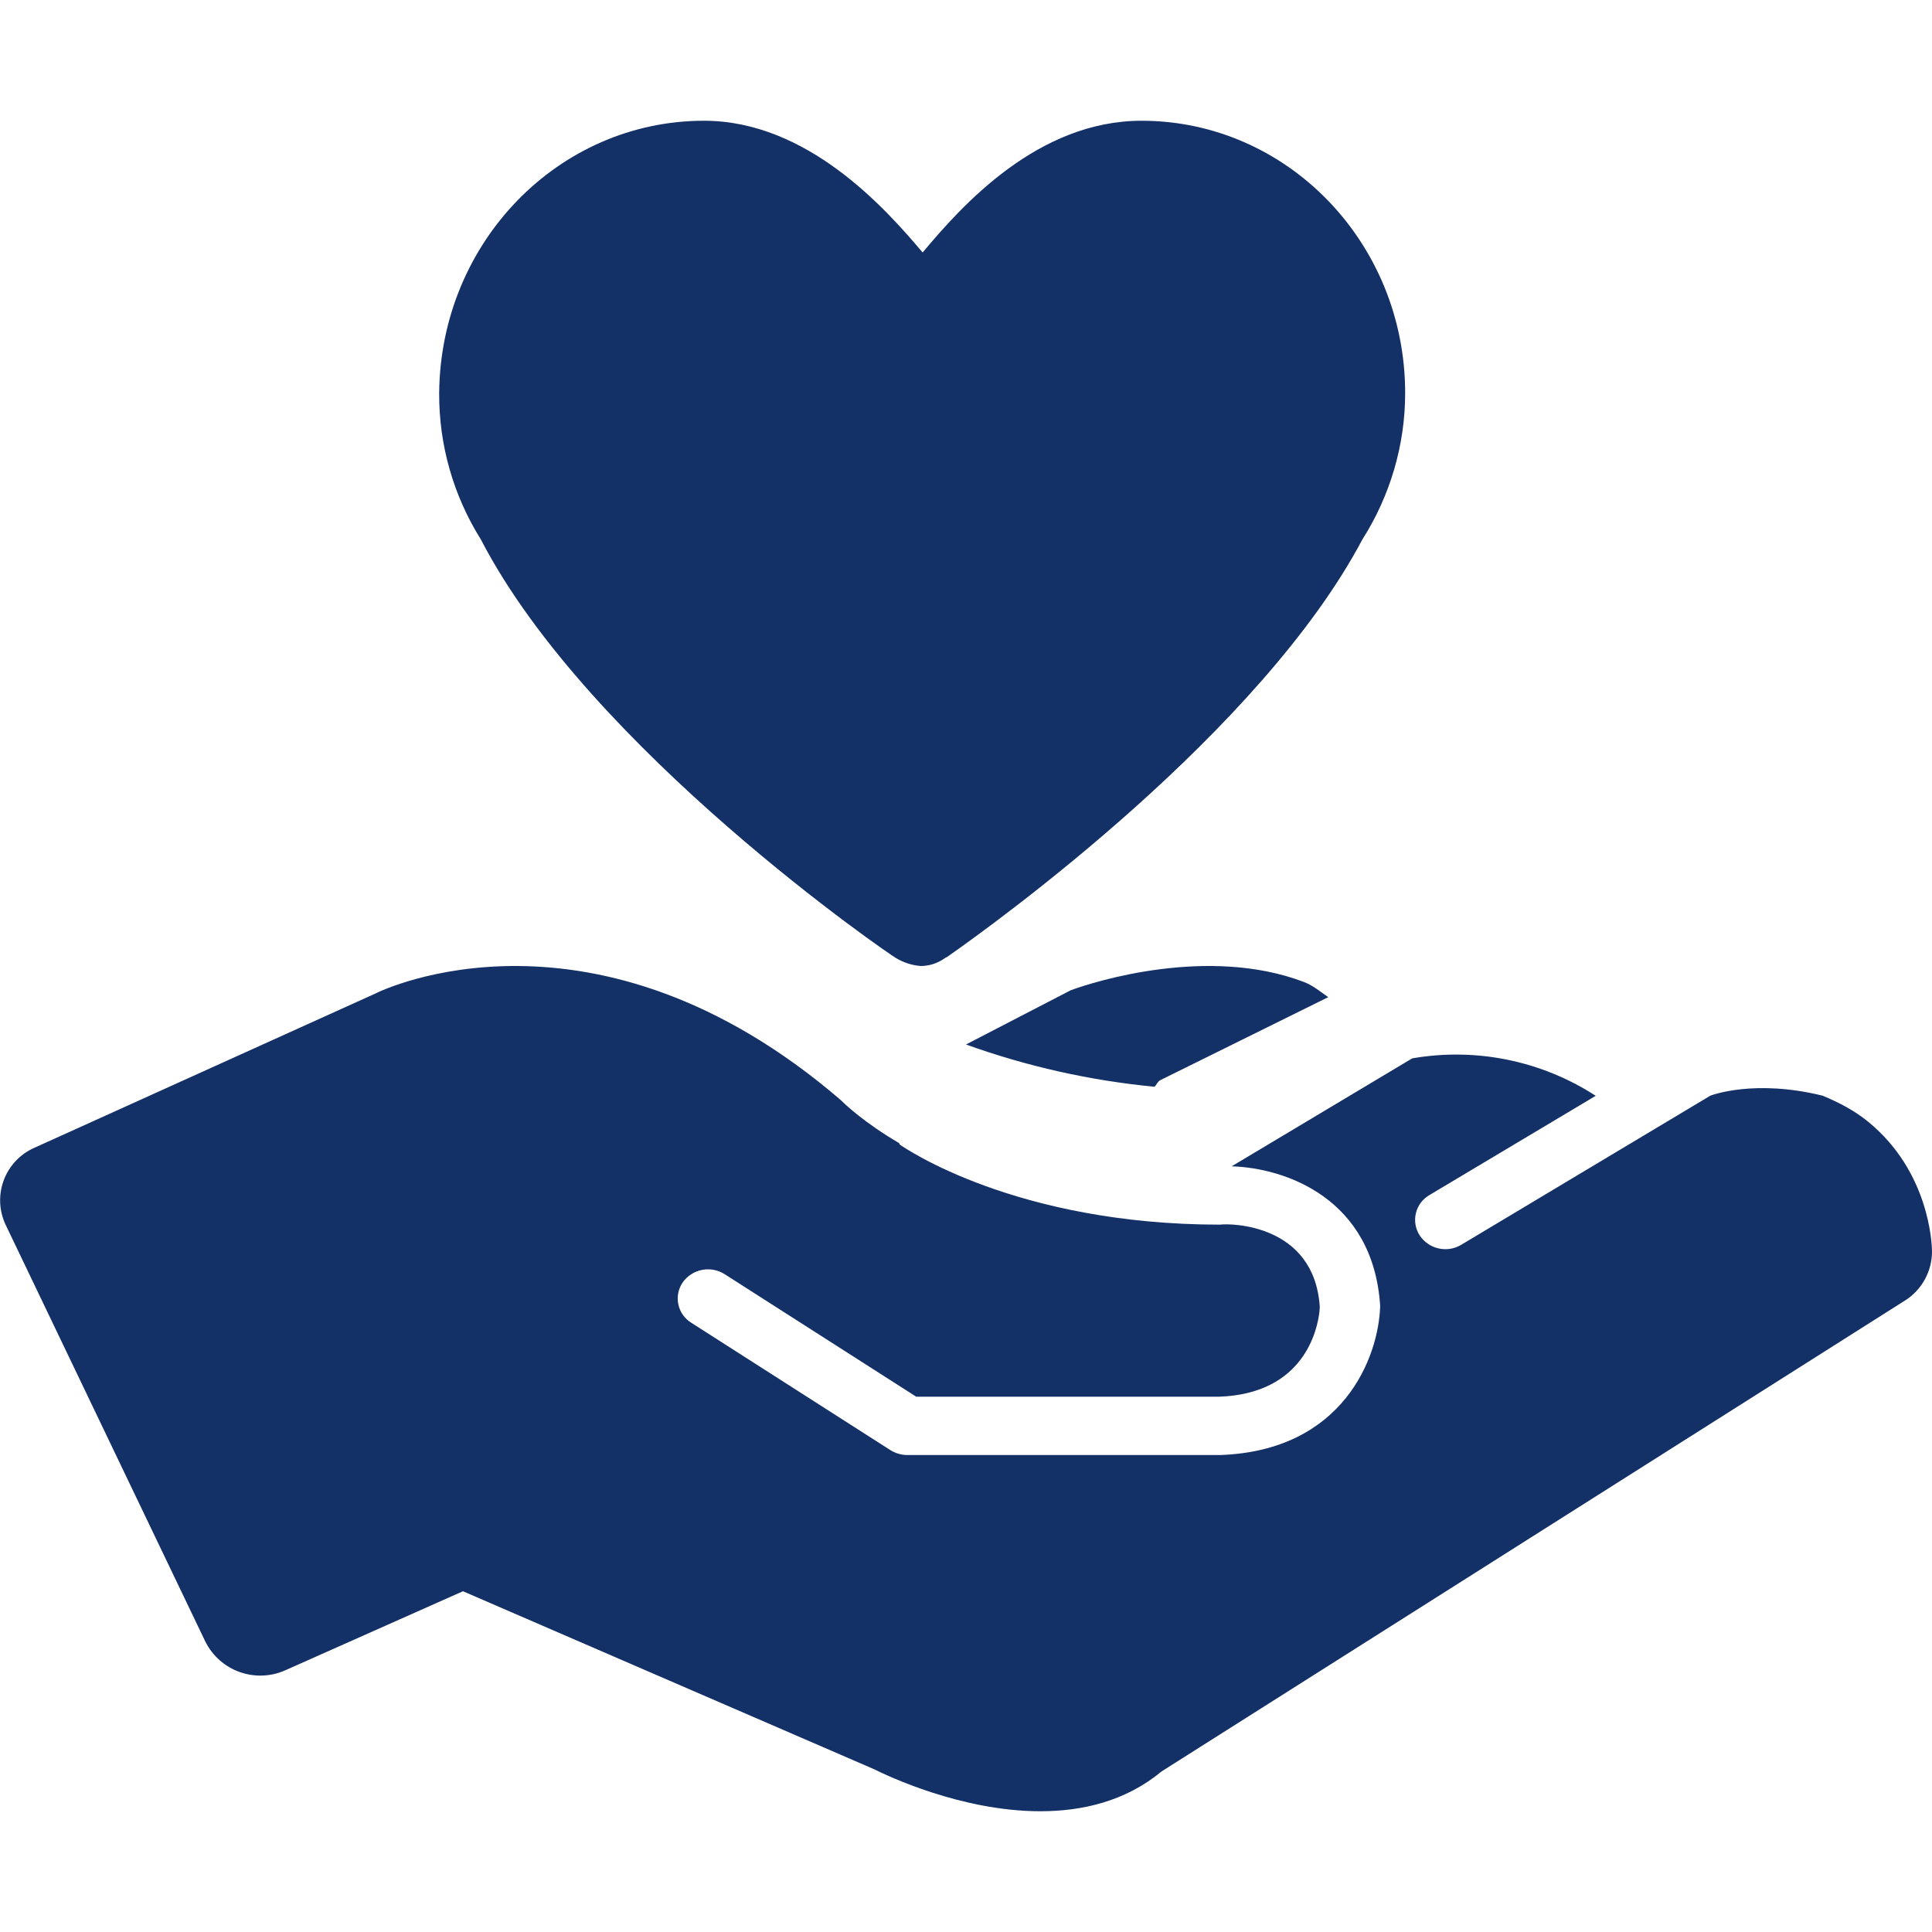
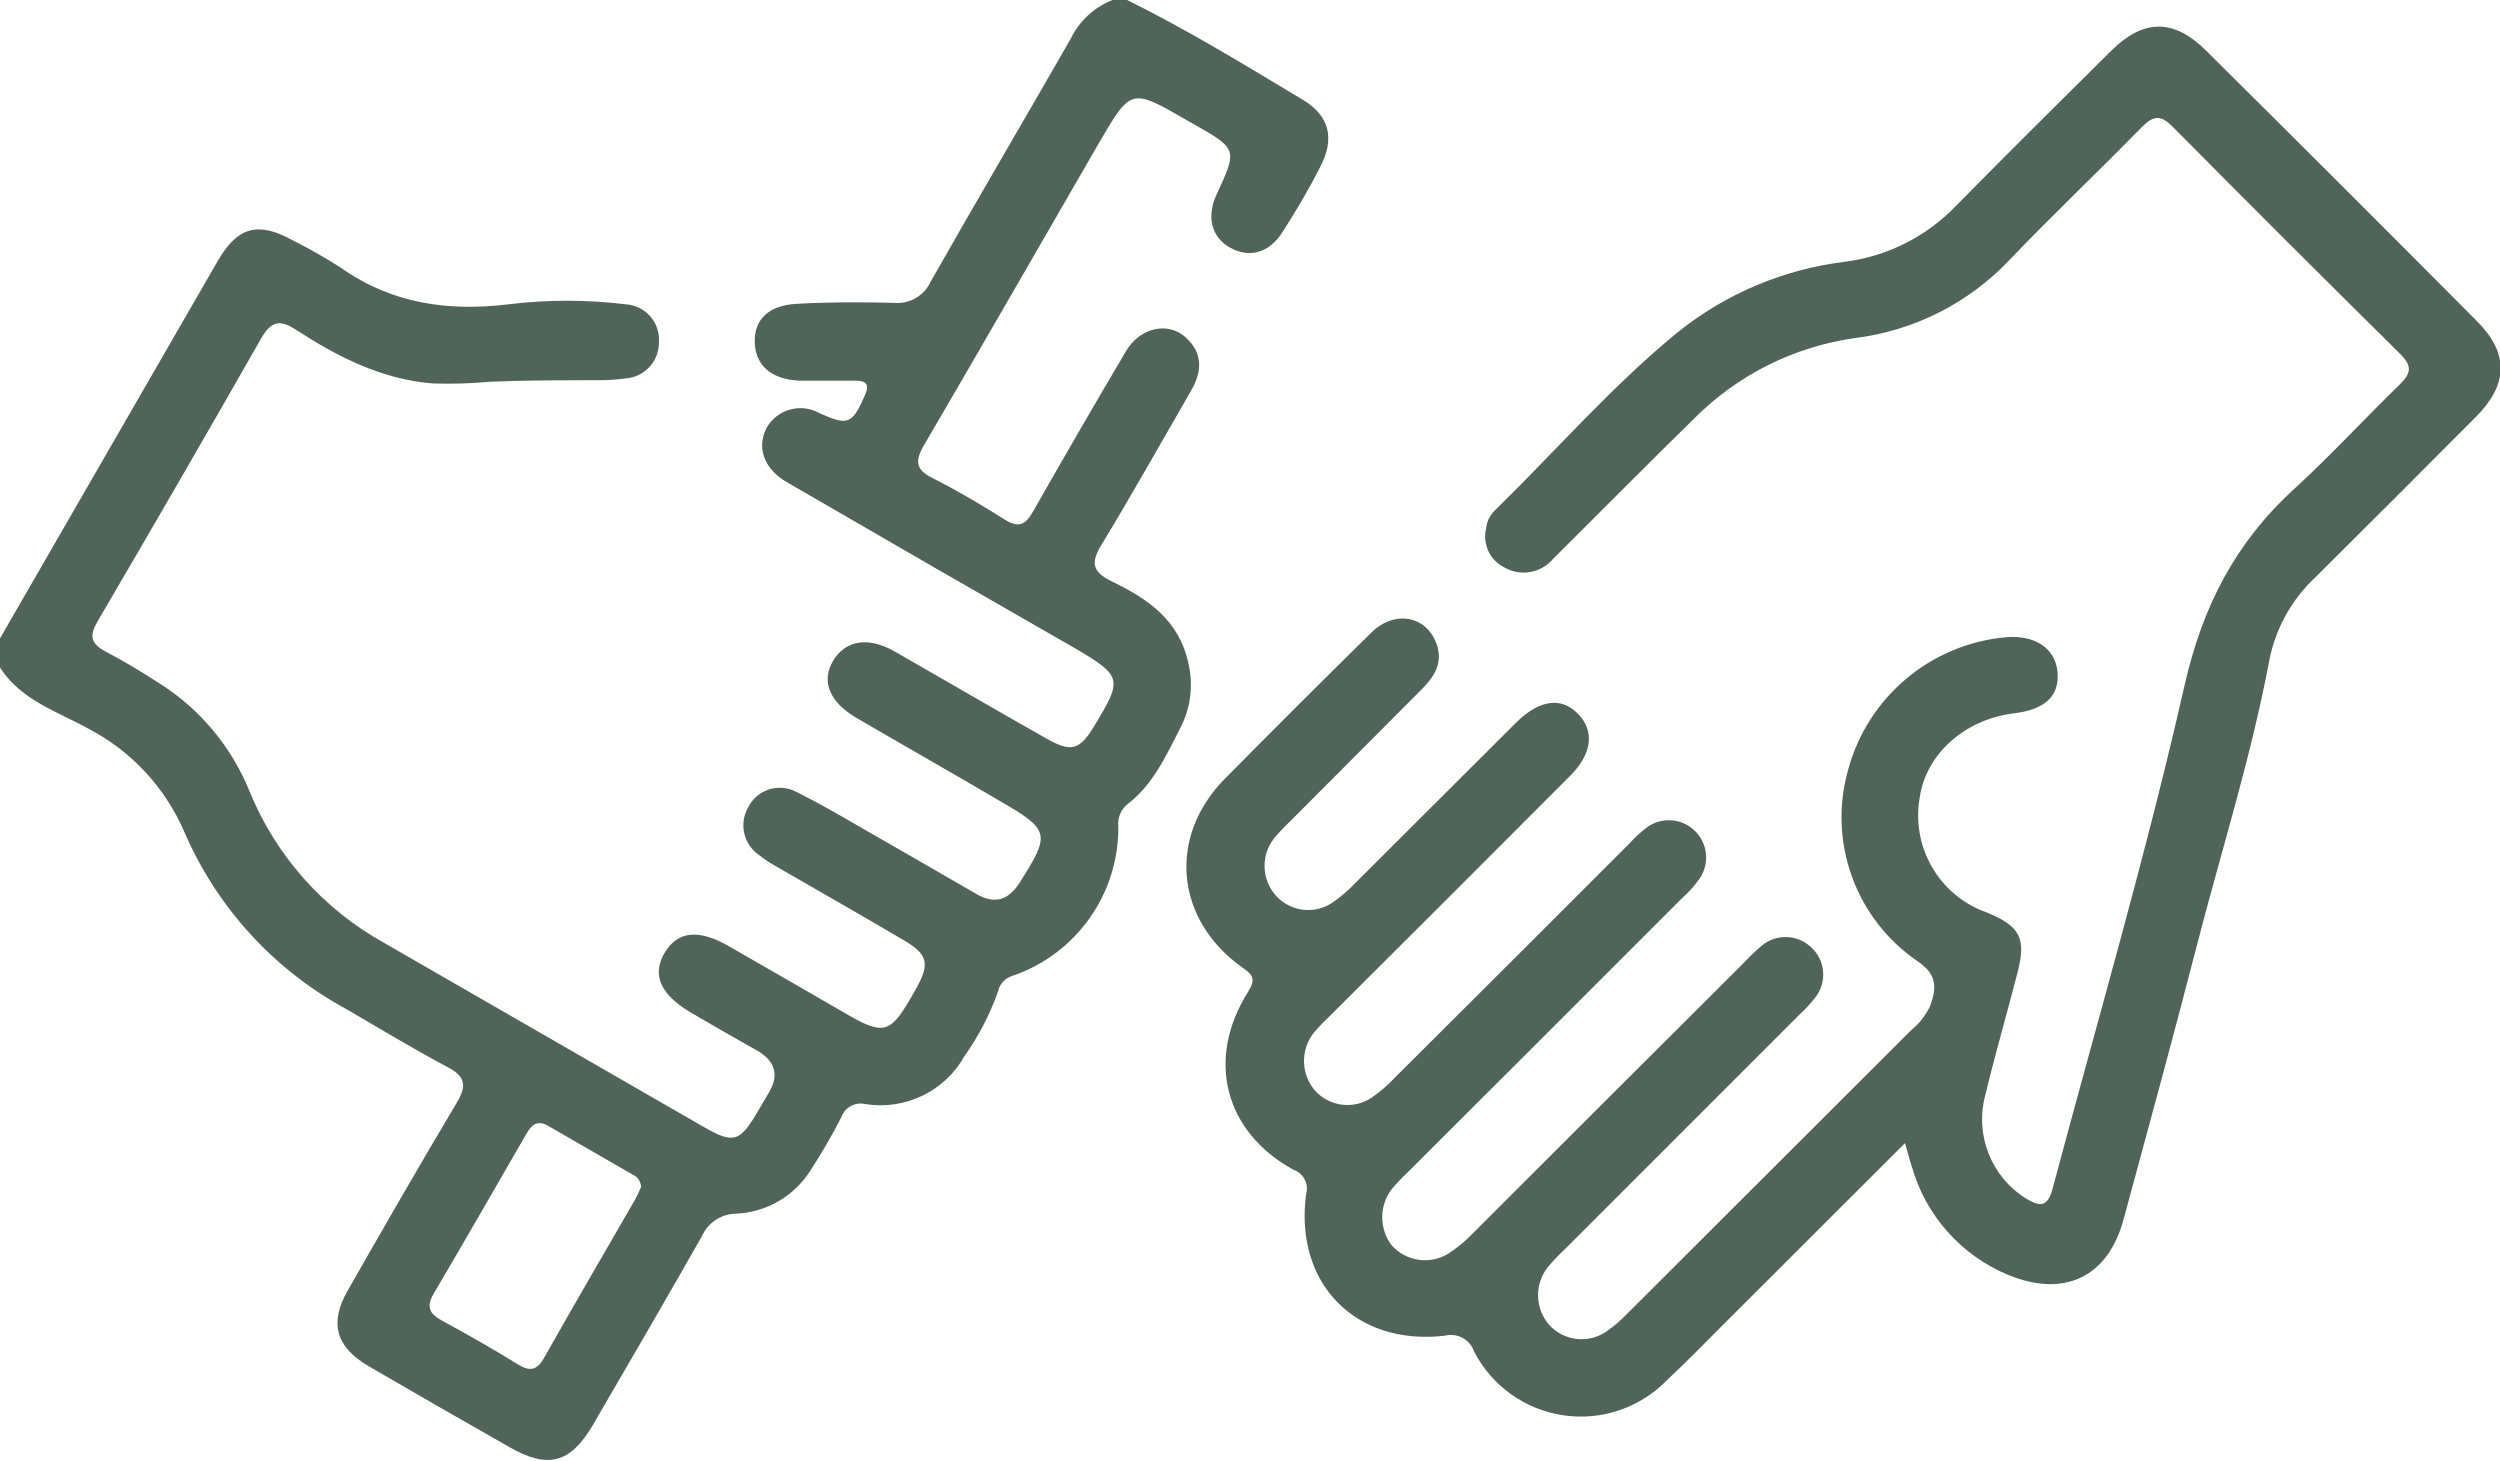
- <svg xmlns="http://www.w3.org/2000/svg" t="1721291532083" class="icon" viewBox="0 0 1024 1024" version="1.1" p-id="27818" width="200" height="200">
-   <path d="M199.104 526.528c3.648-1.92 115.968-55.68 246.656 56.64 2.112 2.176 12.48 11.968 30.72 22.656 0.256 0.256 0.192 0.64 0.512 0.896 2.56 1.728 61.312 42.368 169.728 42.368 5.12-0.768 49.92-0.576 52.8 43.648l-0.192 2.496c-1.088 9.6-8.192 43.52-53.248 45.056H485.632l-101.568-64.96a16.448 16.448 0 0 0-22.208 4.352 15.104 15.104 0 0 0 4.48 21.376l105.664 67.584c2.624 1.6 5.696 2.56 8.896 2.56h165.76c65.28-2.24 84.096-51.84 84.864-79.04-3.648-57.024-50.368-73.152-78.72-73.984l95.68-57.216a136 136 0 0 1 97.28 19.84l-88.128 52.608a15.168 15.168 0 0 0-5.248 21.248 16.32 16.32 0 0 0 22.08 5.12l132.032-79.04c0.96-0.384 23.68-8.832 59.52 0 8.832 3.648 17.088 8 24.32 13.952 32.128 26.368 33.6 64.192 33.664 68.48a30.72 30.72 0 0 1-14.464 26.24L615.68 938.88c-19.072 15.808-41.984 21.12-64.256 21.12-42.112 0-81.728-19.072-88.128-22.272l-217.92-94.336-94.08 41.856a32.576 32.576 0 0 1-42.432-15.104L3.008 649.216a30.4 30.4 0 0 1 15.424-40.96z m368.384-1.664c12.992-4.8 72.96-23.552 123.392-4.48 5.12 1.92 8.896 5.248 13.12 8.128l-88.96 43.968c-1.6 0.832-1.92 2.432-3.136 3.52A410.88 410.88 0 0 1 512 553.6z m-78.464-391.04C510.016 108.672 550.144 64 605.056 64c76.928 0 139.712 64.384 139.712 144.384 0 27.392-7.936 54.336-22.656 77.504-53.696 101.44-192.832 202.24-220.032 221.248l-1.216 0.64A21.888 21.888 0 0 1 487.936 512a30.016 30.016 0 0 1-13.056-4.224c-1.664-0.64-162.368-110.4-220.032-221.888a144.448 144.448 0 0 1-22.08-77.504C233.408 128.384 296.128 64 373.12 64c54.848 0 96.192 46.464 115.84 69.76z" p-id="27819" fill="#143167" />
+ <svg xmlns="http://www.w3.org/2000/svg" t="1722945240109" class="icon" viewBox="0 0 1753 1024" version="1.1" p-id="25345" width="342.383" height="200">
+   <path d="M0 447.638q76.342-132.483 152.762-264.809c13.859-23.881 28.188-27.718 52.461-14.329A366.206 366.206 0 0 1 239.283 187.919c35.626 25.056 74.933 30.615 117.449 25.447a336.688 336.688 0 0 1 81.823 0 24.821 24.821 0 0 1 23.49 26.544 25.134 25.134 0 0 1-23.49 25.447 134.988 134.988 0 0 1-18.714 1.253c-25.604 0-51.286 0-76.89 1.096a310.536 310.536 0 0 1-39.15 1.174C268.332 266.218 237.404 250.558 208.12 231.61c-11.745-7.83-17.931-6.734-25.134 5.951Q126.454 336.688 68.434 435.658c-6.029 10.414-4.776 15.66 5.872 21.376 12.685 6.499 24.821 14.016 36.801 21.689a160.984 160.984 0 0 1 63.814 76.029 214.149 214.149 0 0 0 94.586 106.487L493.286 790.12c20.984 12.058 25.369 10.805 37.819-10.336 2.662-4.463 5.168-8.926 7.83-13.311 7.83-12.919 4.385-22.707-8.221-29.91-15.66-8.77-30.693-17.461-45.962-26.387-21.767-12.685-27.875-26.778-18.635-42.203s24.116-16.443 44.866-4.541c28.188 16.13 56.297 32.416 84.407 48.624 23.49 13.468 28.892 12.136 42.203-10.492 1.723-2.975 3.445-5.872 5.089-8.848 9.474-17.148 7.83-23.49-8.691-33.277-29.441-17.382-59.194-34.295-88.792-51.364A92.707 92.707 0 0 1 532.436 599.695a25.291 25.291 0 0 1-7.83-33.59 24.821 24.821 0 0 1 33.747-10.884c15.66 7.83 31.32 16.834 46.353 25.604 26.7 15.19 53.244 30.693 79.944 46.04 12.606 7.204 22.159 4.776 30.224-7.83 21.846-34.217 21.454-37.036-13.546-57.237-33.199-19.575-67.103-38.758-100.38-58.176-19.34-11.119-25.291-25.995-16.834-40.168s24.116-17.539 43.221-6.655c35.626 20.358 71.018 41.107 106.722 61.23 17.226 9.787 23.02 7.83 33.199-8.926 20.123-33.042 19.731-35-13.937-54.81Q657.245 399.327 560.937 343.421c-3.915-2.271-7.83-4.385-11.745-6.89-14.016-9.318-18.479-23.49-11.588-36.644a27.248 27.248 0 0 1 37.036-10.179c19.888 9.004 22.942 7.83 31.79-12.45 3.523-7.83 0.94-10.336-6.734-10.336h-39.15c-19.81-0.861-30.928-10.805-31.32-27.013s10.022-25.761 29.206-26.857c22.707-1.331 45.57-1.253 68.355-0.705a25.604 25.604 0 0 0 25.839-14.955c32.338-56.924 65.537-113.299 98.109-170.145A54.81 54.81 0 0 1 780.097 0h10.257c42.438 20.984 82.763 45.727 123.243 70 18.948 11.353 22.394 27.561 12.136 46.98-7.83 15.66-16.991 30.928-26.465 45.805s-23.49 18.244-36.722 10.884-16.599-21.924-9.553-37.114c14.799-32.024 14.799-32.024-16.286-49.72l-4.463-2.506c-39.15-22.629-39.15-22.629-61.778 16.13-40.716 70.469-81.197 140.939-122.382 211.408-6.734 11.432-6.107 17.617 6.107 23.49 17.226 8.77 33.982 18.635 50.347 28.971 9.866 6.264 14.72 3.445 19.966-5.872q32.024-56.376 65.067-112.281c9.787-16.521 29.519-20.906 41.89-9.553s11.353 23.96 3.758 37.271c-20.828 36.018-41.107 72.27-62.64 107.74-7.83 12.685-6.969 19.262 7.047 26.074 25.056 12.058 47.371 27.17 53.713 57.628a65.38 65.38 0 0 1-5.481 44.709c-10.101 19.653-19.262 40.246-37.662 54.183a17.461 17.461 0 0 0-6.029 15.112 109.619 109.619 0 0 1-74.463 105 14.407 14.407 0 0 0-9.787 10.57 183.377 183.377 0 0 1-23.49 45.414 67.494 67.494 0 0 1-69.373 33.904 14.485 14.485 0 0 0-17.226 9.396 421.642 421.642 0 0 1-21.376 36.879 65.067 65.067 0 0 1-52.696 30.537 26.387 26.387 0 0 0-23.49 15.66q-38.054 66.711-76.89 133.109c-15.66 26.309-31.32 30.302-58.098 14.955Q307.638 986.573 258.388 957.915c-22.863-13.389-27.64-30.224-14.564-53.009 25.134-44.004 50.347-87.93 76.342-131.465 7.047-11.823 6.655-18.322-6.342-25.212C289.708 735.467 266.218 721.138 242.728 707.514a257.292 257.292 0 0 1-113.378-123.948A147.281 147.281 0 0 0 62.64 511.295c-22.002-12.293-47.763-20.045-62.64-43.221z m449.517 384.685a9.866 9.866 0 0 0-6.029-8.77l-59.194-34.139c-7.36-4.306-11.588-0.705-15.112 5.481-21.611 37.427-43.143 74.933-65.067 112.203-5.403 9.161-3.054 14.094 5.716 18.87 18.009 9.787 35.861 19.888 53.244 30.693 8.926 5.481 13.624 4.072 18.714-5.011 20.671-36.722 41.968-73.053 63.031-109.619 1.957-3.289 3.367-6.969 4.698-9.709zM1335.788 801.551l-127.863 127.706c-12.919 12.919-25.604 25.995-39.15 38.602a84.172 84.172 0 0 1-135.067-20.045 17.226 17.226 0 0 0-20.671-11.197c-62.64 7.204-105.626-36.722-97.17-99.362a13.937 13.937 0 0 0-8.848-16.991c-48.467-26.544-61.622-77.595-31.868-124.809 5.638-9.004 3.367-11.902-4.072-17.069-46.98-33.356-52.617-91.532-12.058-132.483q51.051-51.678 102.885-102.651c16.286-15.66 38.288-11.51 45.414 8.3 4.776 13.389-1.723 23.098-10.57 31.946l-92.707 93.02a129.586 129.586 0 0 0-10.57 11.197 31.32 31.32 0 0 0 1.566 40.716 30.38 30.38 0 0 0 39.15 4.541 96.073 96.073 0 0 0 15.66-13.311c37.975-37.74 75.794-75.716 113.769-113.456 16.051-15.66 31.32-17.696 43.065-5.481s9.474 28.188-5.794 43.378q-83.859 84.094-168.031 167.952a146.498 146.498 0 0 0-11.823 12.371 31.868 31.868 0 0 0 1.488 40.794 30.615 30.615 0 0 0 39.15 4.541 101.163 101.163 0 0 0 16.756-14.485q81.745-81.353 163.333-163.019a103.12 103.12 0 0 1 12.45-11.667 26.152 26.152 0 0 1 37.975 34.843 74.933 74.933 0 0 1-12.371 14.016q-96.073 96.152-192.303 192.147a134.675 134.675 0 0 0-11.745 12.371 32.494 32.494 0 0 0 0 39.15 31.32 31.32 0 0 0 39.15 6.342 95.995 95.995 0 0 0 18.322-15.112q94.273-94.273 189.485-189.171a145.637 145.637 0 0 1 12.293-11.823 26.152 26.152 0 0 1 35.705 1.566 25.917 25.917 0 0 1 2.192 34.452 96.856 96.856 0 0 1-11.588 12.528l-164.429 164.429a134.675 134.675 0 0 0-11.745 12.371 31.79 31.79 0 0 0 1.566 40.794 30.772 30.772 0 0 0 39.15 4.541 100.693 100.693 0 0 0 15.66-13.389l198.411-198.098a49.015 49.015 0 0 0 13.546-17.304c4.463-12.685 5.011-21.846-9.004-31.32a122.147 122.147 0 0 1-48.624-133.97 126.454 126.454 0 0 1 110.402-93.098c20.749-1.879 35.078 7.83 36.488 24.586s-9.004 26.152-30.537 28.736c-34.687 4.228-62.013 28.814-66.163 59.508a72.035 72.035 0 0 0 46.98 80.1c23.49 9.631 27.875 18.009 21.689 42.047-7.36 28.658-15.66 57.159-22.629 86.129a65.302 65.302 0 0 0 28.814 72.584c9.396 5.716 14.955 5.794 18.244-6.577 31.32-117.449 65.772-234.898 92.628-353.209 12.606-55.749 35.861-100.536 77.282-138.277 25.682-23.49 49.172-49.172 74.15-73.367 7.83-7.83 7.83-12.841 0-20.749q-80.179-79.239-159.653-159.418c-8.613-8.848-13.859-7.83-22.002 0.47-30.615 31.32-62.64 61.622-92.863 93.255a179.619 179.619 0 0 1-107.662 54.34 197.784 197.784 0 0 0-112.751 56.141c-33.434 32.729-66.241 65.928-99.362 98.892a27.092 27.092 0 0 1-34.295 5.716 24.195 24.195 0 0 1-12.528-27.405 20.201 20.201 0 0 1 5.794-12.136c42.83-41.812 82.058-87.226 128.568-125.279a232.393 232.393 0 0 1 116.666-49.329 130.838 130.838 0 0 0 78.299-39.15c35.939-36.566 72.427-72.662 108.836-108.758 22.707-22.55 43.926-22.863 66.868 0q95.212 94.429 189.876 189.641c22.315 22.55 21.846 44.083-0.861 66.946q-56.062 56.376-112.438 112.36a108.132 108.132 0 0 0-32.259 57.315c-12.841 68.904-34.217 135.615-51.678 203.579-16.286 63.344-33.669 126.454-50.738 189.563-10.884 40.324-41.342 54.81-80.179 39.15a116.588 116.588 0 0 1-68.277-76.342c-1.644-4.698-2.584-9.004-4.776-16.365z" p-id="25346" fill="#50645a" />
</svg>
